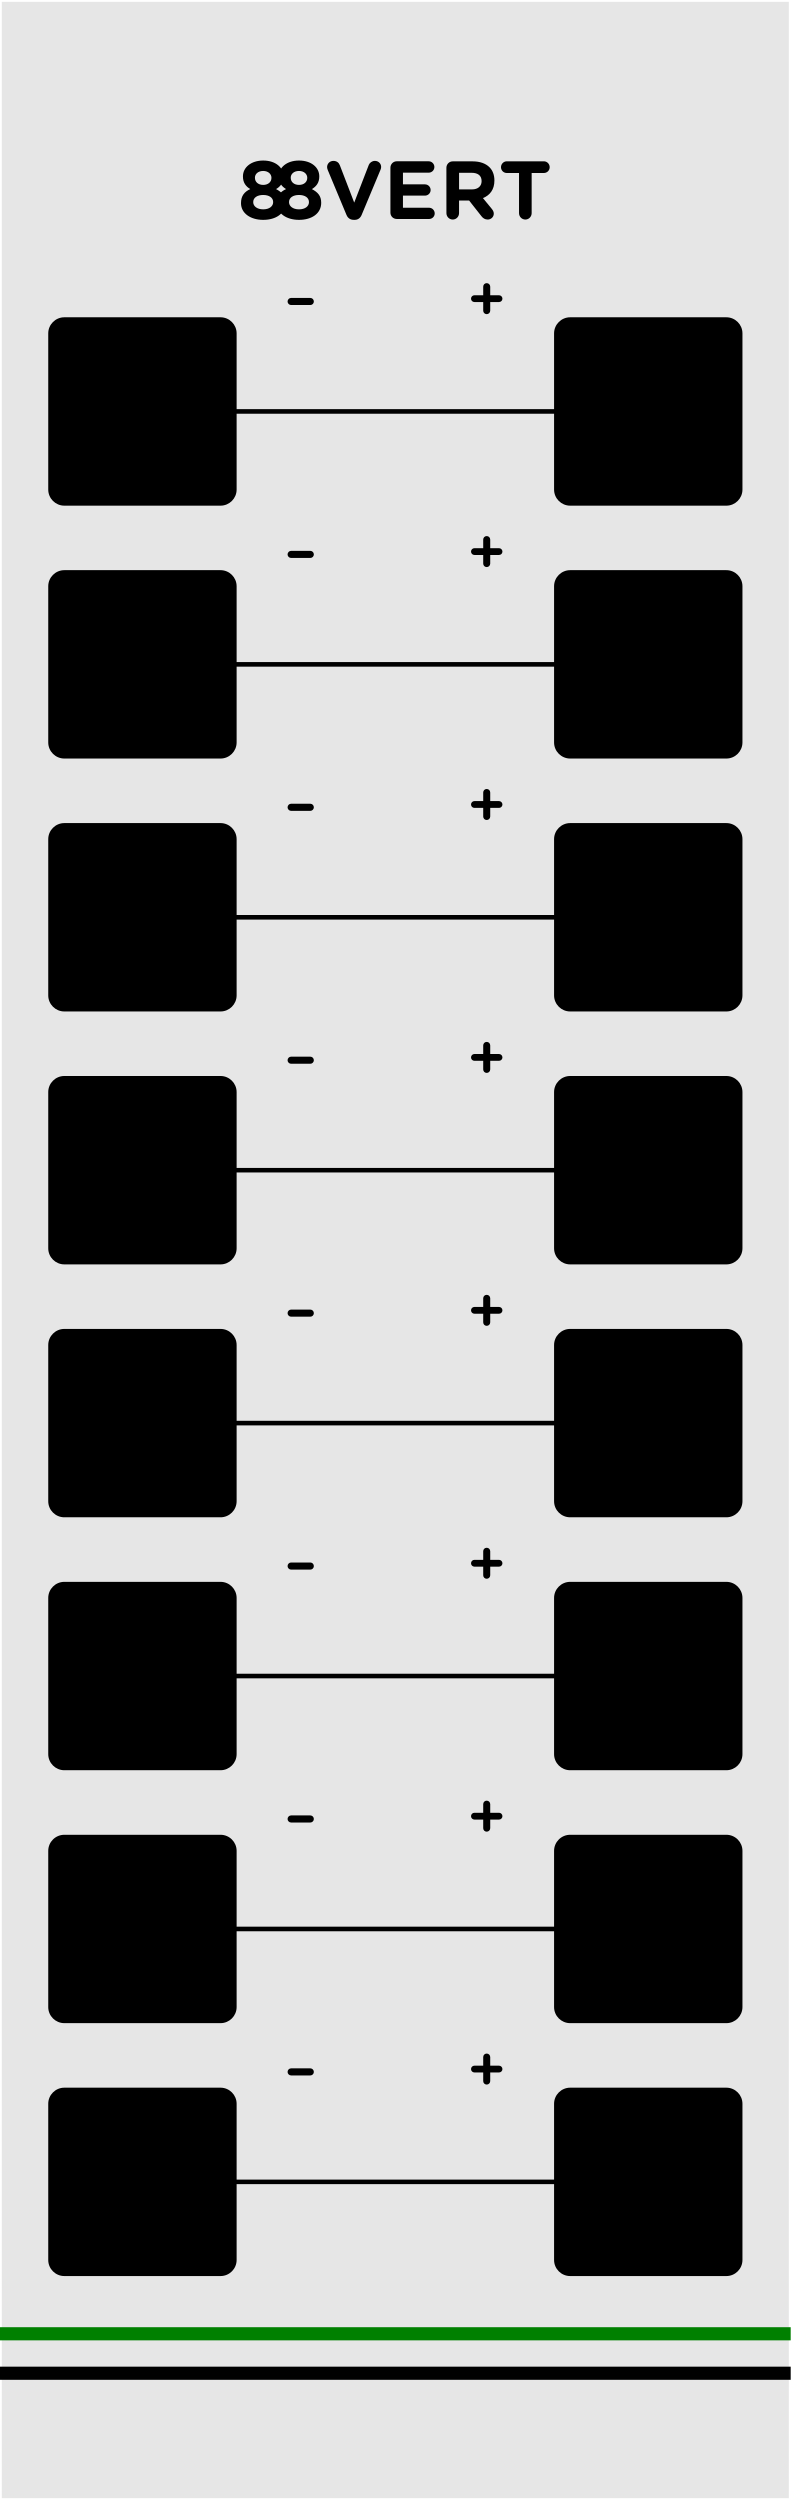
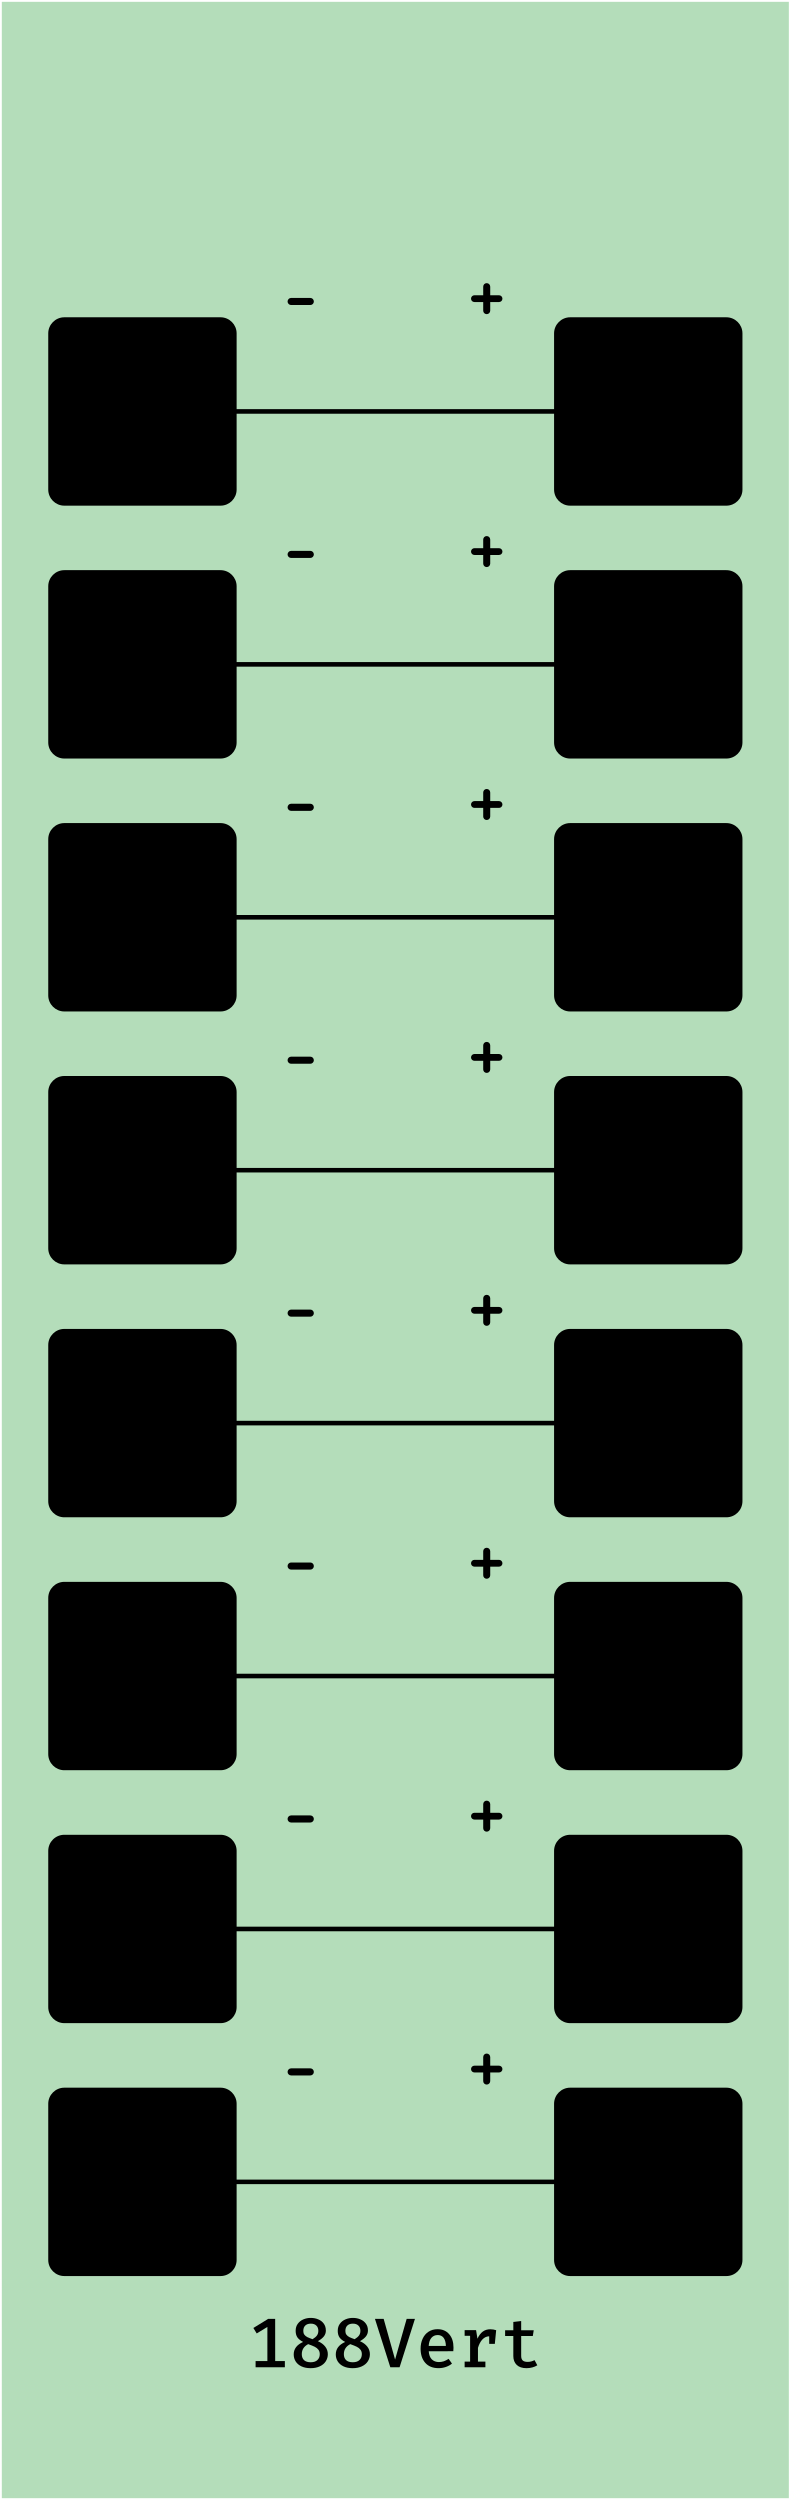
<svg xmlns="http://www.w3.org/2000/svg" width="120.184" height="380" viewBox="0 0 31.799 100.542" version="1.1" id="svg85367">
  <defs id="defs85361" />
  <g id="layer1" transform="translate(-116.5068,-85.32703)">
-     <path id="path65292" d="m 116.58,85.4 h 31.652 V 185.796 h -31.652 z m 0,0" style="fill:#e6e6e6;fill-opacity:1;fill-rule:nonzero;stroke:none;stroke-width:0.276" />
+     <path id="path65292" d="m 116.58,85.4 h 31.652 V 185.796 h -31.652 z m 0,0" style="fill:#9ed3a6;fill-opacity:1;fill-rule:nonzero;stroke:none;stroke-width:0.276;opacity:0.777" />
    <path id="path69634" d="m 128.072,97.453 c 0,-0.08 0.065,-0.144 0.141,-0.144 h 0.775 c 0.078,0 0.141,0.065 0.141,0.144 0,0.077 -0.064,0.141 -0.141,0.141 h -0.775 c -0.076,0 -0.141,-0.065 -0.141,-0.141" style="fill:#000000;fill-opacity:1;fill-rule:nonzero;stroke:none;stroke-width:0.276" />
    <path id="path69636" d="m 135.94,97.474 h -0.353 c -0.075,0 -0.137,-0.059 -0.137,-0.136 0,-0.075 0.061,-0.137 0.137,-0.137 h 0.353 v -0.345 c 0,-0.08 0.061,-0.142 0.141,-0.142 0.078,0 0.141,0.063 0.141,0.142 v 0.345 h 0.354 c 0.074,0 0.137,0.061 0.137,0.137 0,0.077 -0.062,0.136 -0.137,0.136 h -0.354 v 0.346 c 0,0.079 -0.064,0.141 -0.141,0.141 -0.08,0 -0.141,-0.063 -0.141,-0.141 z m 0,0" style="fill:#000000;fill-opacity:1;fill-rule:nonzero;stroke:none;stroke-width:0.276" />
    <path id="path69638" d="m 122.248,101.874 h 20.33" style="fill:none;stroke:#000000;stroke-width:0.184;stroke-linecap:round;stroke-linejoin:round;stroke-miterlimit:10;stroke-opacity:1" />
    <path id="path69666" d="m 146.366,108.904 c 0,-0.356 -0.291,-0.647 -0.647,-0.647 h -6.282 c -0.356,0 -0.647,0.291 -0.647,0.647 v 6.282 c 0,0.356 0.291,0.647 0.647,0.647 h 6.282 c 0.356,0 0.647,-0.291 0.647,-0.647 z m 0,0" style="fill:#000000;fill-opacity:1;fill-rule:nonzero;stroke:none;stroke-width:0.276" />
    <path id="path69668" d="m 122.248,112.045 h 20.33" style="fill:none;stroke:#000000;stroke-width:0.184;stroke-linecap:round;stroke-linejoin:round;stroke-miterlimit:10;stroke-opacity:1" />
    <path id="path69670" d="m 146.366,119.076 c 0,-0.356 -0.291,-0.647 -0.647,-0.647 h -6.282 c -0.356,0 -0.647,0.291 -0.647,0.647 v 6.282 c 0,0.356 0.291,0.647 0.647,0.647 h 6.282 c 0.356,0 0.647,-0.291 0.647,-0.647 z m 0,0" style="fill:#000000;fill-opacity:1;fill-rule:nonzero;stroke:none;stroke-width:0.276" />
    <path id="path69672" d="m 122.248,122.217 h 20.33" style="fill:none;stroke:#000000;stroke-width:0.184;stroke-linecap:round;stroke-linejoin:round;stroke-miterlimit:10;stroke-opacity:1" />
    <path id="path69674" d="m 146.366,129.247 c 0,-0.356 -0.291,-0.647 -0.647,-0.647 h -6.282 c -0.356,0 -0.647,0.291 -0.647,0.647 v 6.283 c 0,0.356 0.291,0.647 0.647,0.647 h 6.282 c 0.356,0 0.647,-0.291 0.647,-0.647 z m 0,0" style="fill:#000000;fill-opacity:1;fill-rule:nonzero;stroke:none;stroke-width:0.276" />
    <path id="path69676" d="m 122.248,132.389 h 20.33" style="fill:none;stroke:#000000;stroke-width:0.184;stroke-linecap:round;stroke-linejoin:round;stroke-miterlimit:10;stroke-opacity:1" />
    <path id="path69678" d="m 146.366,139.419 c 0,-0.356 -0.291,-0.647 -0.647,-0.647 h -6.282 c -0.356,0 -0.647,0.291 -0.647,0.647 v 6.283 c 0,0.356 0.291,0.646 0.647,0.646 h 6.282 c 0.356,0 0.647,-0.29 0.647,-0.646 z m 0,0" style="fill:#000000;fill-opacity:1;fill-rule:nonzero;stroke:none;stroke-width:0.276" />
    <path id="path69680" d="m 122.248,142.56 h 20.33" style="fill:none;stroke:#000000;stroke-width:0.184;stroke-linecap:round;stroke-linejoin:round;stroke-miterlimit:10;stroke-opacity:1" />
    <path id="path69682" d="m 146.366,149.591 c 0,-0.356 -0.291,-0.647 -0.647,-0.647 h -6.282 c -0.356,0 -0.647,0.291 -0.647,0.647 v 6.282 c 0,0.356 0.291,0.647 0.647,0.647 h 6.282 c 0.356,0 0.647,-0.291 0.647,-0.647 z m 0,0" style="fill:#000000;fill-opacity:1;fill-rule:nonzero;stroke:none;stroke-width:0.276" />
    <path id="path69684" d="m 122.248,152.732 h 20.33" style="fill:none;stroke:#000000;stroke-width:0.184;stroke-linecap:round;stroke-linejoin:round;stroke-miterlimit:10;stroke-opacity:1" />
    <path id="path69686" d="m 146.366,159.762 c 0,-0.356 -0.291,-0.646 -0.647,-0.646 h -6.282 c -0.356,0 -0.647,0.29 -0.647,0.646 v 6.283 c 0,0.356 0.291,0.647 0.647,0.647 h 6.282 c 0.356,0 0.647,-0.291 0.647,-0.647 z m 0,0" style="fill:#000000;fill-opacity:1;fill-rule:nonzero;stroke:none;stroke-width:0.276" />
    <path id="path69688" d="m 122.248,162.904 h 20.33" style="fill:none;stroke:#000000;stroke-width:0.184;stroke-linecap:round;stroke-linejoin:round;stroke-miterlimit:10;stroke-opacity:1" />
    <path id="path69690" d="m 146.366,169.934 c 0,-0.356 -0.291,-0.647 -0.647,-0.647 h -6.282 c -0.356,0 -0.647,0.291 -0.647,0.647 v 6.283 c 0,0.356 0.291,0.646 0.647,0.646 h 6.282 c 0.356,0 0.647,-0.29 0.647,-0.646 z m 0,0" style="fill:#000000;fill-opacity:1;fill-rule:nonzero;stroke:none;stroke-width:0.276" />
    <path id="path69692" d="m 122.248,173.075 h 20.33" style="fill:none;stroke:#000000;stroke-width:0.184;stroke-linecap:round;stroke-linejoin:round;stroke-miterlimit:10;stroke-opacity:1" />
    <path id="path69694" d="m 128.072,107.624 c 0,-0.079 0.065,-0.143 0.141,-0.143 h 0.775 c 0.078,0 0.141,0.065 0.141,0.143 0,0.078 -0.064,0.142 -0.141,0.142 h -0.775 c -0.076,0 -0.141,-0.065 -0.141,-0.142" style="fill:#000000;fill-opacity:1;fill-rule:nonzero;stroke:none;stroke-width:0.276" />
    <path id="path69696" d="m 135.94,107.646 h -0.353 c -0.075,0 -0.137,-0.059 -0.137,-0.137 0,-0.074 0.061,-0.136 0.137,-0.136 h 0.353 v -0.346 c 0,-0.079 0.061,-0.141 0.141,-0.141 0.078,0 0.141,0.062 0.141,0.141 v 0.346 h 0.354 c 0.074,0 0.137,0.061 0.137,0.136 0,0.078 -0.062,0.137 -0.137,0.137 h -0.354 v 0.345 c 0,0.08 -0.064,0.142 -0.141,0.142 -0.08,0 -0.141,-0.062 -0.141,-0.142 z m 0,0" style="fill:#000000;fill-opacity:1;fill-rule:nonzero;stroke:none;stroke-width:0.276" />
    <path id="path69704" d="m 128.072,117.795 c 0,-0.08 0.065,-0.144 0.141,-0.144 h 0.775 c 0.078,0 0.141,0.065 0.141,0.144 0,0.076 -0.064,0.142 -0.141,0.142 h -0.775 c -0.076,0 -0.141,-0.066 -0.141,-0.142" style="fill:#000000;fill-opacity:1;fill-rule:nonzero;stroke:none;stroke-width:0.276" />
    <path id="path69706" d="m 135.94,117.818 h -0.353 c -0.075,0 -0.137,-0.06 -0.137,-0.137 0,-0.074 0.061,-0.137 0.137,-0.137 h 0.353 v -0.345 c 0,-0.08 0.061,-0.142 0.141,-0.142 0.078,0 0.141,0.062 0.141,0.142 v 0.345 h 0.354 c 0.074,0 0.137,0.062 0.137,0.137 0,0.076 -0.062,0.137 -0.137,0.137 h -0.354 v 0.345 c 0,0.08 -0.064,0.142 -0.141,0.142 -0.08,0 -0.141,-0.062 -0.141,-0.142 z m 0,0" style="fill:#000000;fill-opacity:1;fill-rule:nonzero;stroke:none;stroke-width:0.276" />
    <path id="path69708" d="m 128.072,127.967 c 0,-0.08 0.065,-0.144 0.141,-0.144 h 0.775 c 0.078,0 0.141,0.065 0.141,0.144 0,0.076 -0.064,0.141 -0.141,0.141 h -0.775 c -0.076,0 -0.141,-0.065 -0.141,-0.141" style="fill:#000000;fill-opacity:1;fill-rule:nonzero;stroke:none;stroke-width:0.276" />
    <path id="path69710" d="m 135.94,127.989 h -0.353 c -0.075,0 -0.137,-0.059 -0.137,-0.136 0,-0.075 0.061,-0.137 0.137,-0.137 h 0.353 v -0.345 c 0,-0.08 0.061,-0.142 0.141,-0.142 0.078,0 0.141,0.062 0.141,0.142 v 0.345 h 0.354 c 0.074,0 0.137,0.061 0.137,0.137 0,0.076 -0.062,0.136 -0.137,0.136 h -0.354 v 0.346 c 0,0.079 -0.064,0.141 -0.141,0.141 -0.08,0 -0.141,-0.062 -0.141,-0.141 z m 0,0" style="fill:#000000;fill-opacity:1;fill-rule:nonzero;stroke:none;stroke-width:0.276" />
    <path id="path69712" d="m 128.072,138.138 c 0,-0.079 0.065,-0.143 0.141,-0.143 h 0.775 c 0.078,0 0.141,0.065 0.141,0.143 0,0.078 -0.064,0.142 -0.141,0.142 h -0.775 c -0.076,0 -0.141,-0.065 -0.141,-0.142" style="fill:#000000;fill-opacity:1;fill-rule:nonzero;stroke:none;stroke-width:0.276" />
    <path id="path69714" d="m 135.94,138.161 h -0.353 c -0.075,0 -0.137,-0.059 -0.137,-0.137 0,-0.074 0.061,-0.136 0.137,-0.136 h 0.353 v -0.346 c 0,-0.079 0.061,-0.141 0.141,-0.141 0.078,0 0.141,0.062 0.141,0.141 v 0.346 h 0.354 c 0.074,0 0.137,0.061 0.137,0.136 0,0.078 -0.062,0.137 -0.137,0.137 h -0.354 v 0.345 c 0,0.08 -0.064,0.142 -0.141,0.142 -0.08,0 -0.141,-0.062 -0.141,-0.142 z m 0,0" style="fill:#000000;fill-opacity:1;fill-rule:nonzero;stroke:none;stroke-width:0.276" />
    <path id="path69716" d="m 128.072,148.31 c 0,-0.08 0.065,-0.144 0.141,-0.144 h 0.775 c 0.078,0 0.141,0.065 0.141,0.144 0,0.078 -0.064,0.142 -0.141,0.142 h -0.775 c -0.076,0 -0.141,-0.065 -0.141,-0.142" style="fill:#000000;fill-opacity:1;fill-rule:nonzero;stroke:none;stroke-width:0.276" />
    <path id="path69718" d="m 135.94,148.333 h -0.353 c -0.075,0 -0.137,-0.059 -0.137,-0.137 0,-0.074 0.061,-0.137 0.137,-0.137 h 0.353 v -0.345 c 0,-0.08 0.061,-0.141 0.141,-0.141 0.078,0 0.141,0.061 0.141,0.141 v 0.345 h 0.354 c 0.074,0 0.137,0.062 0.137,0.137 0,0.078 -0.062,0.137 -0.137,0.137 h -0.354 v 0.345 c 0,0.08 -0.064,0.142 -0.141,0.142 -0.08,0 -0.141,-0.062 -0.141,-0.142 z m 0,0" style="fill:#000000;fill-opacity:1;fill-rule:nonzero;stroke:none;stroke-width:0.276" />
    <path id="path69720" d="m 128.072,158.482 c 0,-0.08 0.065,-0.144 0.141,-0.144 h 0.775 c 0.078,0 0.141,0.065 0.141,0.144 0,0.076 -0.064,0.141 -0.141,0.141 h -0.775 c -0.076,0 -0.141,-0.065 -0.141,-0.141" style="fill:#000000;fill-opacity:1;fill-rule:nonzero;stroke:none;stroke-width:0.276" />
    <path id="path69722" d="m 135.94,158.505 h -0.353 c -0.075,0 -0.137,-0.06 -0.137,-0.137 0,-0.075 0.061,-0.137 0.137,-0.137 h 0.353 v -0.345 c 0,-0.08 0.061,-0.142 0.141,-0.142 0.078,0 0.141,0.062 0.141,0.142 v 0.345 h 0.354 c 0.074,0 0.137,0.061 0.137,0.137 0,0.076 -0.062,0.137 -0.137,0.137 h -0.354 v 0.345 c 0,0.08 -0.064,0.141 -0.141,0.141 -0.08,0 -0.141,-0.061 -0.141,-0.141 z m 0,0" style="fill:#000000;fill-opacity:1;fill-rule:nonzero;stroke:none;stroke-width:0.276" />
    <path id="path69724" d="m 128.072,168.654 c 0,-0.08 0.065,-0.144 0.141,-0.144 h 0.775 c 0.078,0 0.141,0.065 0.141,0.144 0,0.076 -0.064,0.141 -0.141,0.141 h -0.775 c -0.076,0 -0.141,-0.065 -0.141,-0.141" style="fill:#000000;fill-opacity:1;fill-rule:nonzero;stroke:none;stroke-width:0.276" />
    <path id="path69726" d="m 135.94,168.675 h -0.353 c -0.075,0 -0.137,-0.059 -0.137,-0.136 0,-0.075 0.061,-0.137 0.137,-0.137 h 0.353 v -0.345 c 0,-0.08 0.061,-0.142 0.141,-0.142 0.078,0 0.141,0.062 0.141,0.142 v 0.345 h 0.354 c 0.074,0 0.137,0.061 0.137,0.137 0,0.076 -0.062,0.136 -0.137,0.136 h -0.354 v 0.346 c 0,0.079 -0.064,0.141 -0.141,0.141 -0.08,0 -0.141,-0.062 -0.141,-0.141 z m 0,0" style="fill:#000000;fill-opacity:1;fill-rule:nonzero;stroke:none;stroke-width:0.276" />
-     <g id="g444" transform="translate(0.691415,1.32311)">
-       <path id="path85024" d="m 130.039,92.846 h 0.035 c 0.138,0 0.233,-0.073 0.285,-0.198 l 0.759,-1.816 c 0.013,-0.03 0.026,-0.073 0.026,-0.112 0,-0.142 -0.112,-0.246 -0.25,-0.246 -0.121,0 -0.211,0.078 -0.246,0.16 l -0.587,1.518 -0.578,-1.501 c -0.039,-0.104 -0.125,-0.177 -0.259,-0.177 -0.142,0 -0.254,0.108 -0.254,0.25 0,0.043 0.013,0.082 0.03,0.125 l 0.75,1.798 c 0.052,0.125 0.151,0.198 0.289,0.198 z m 0,0" style="fill:#000000;fill-opacity:1;stroke:none;stroke-width:0.276" />
-       <path id="path85016" d="m 131.771,92.811 h 1.298 c 0.129,0 0.229,-0.099 0.229,-0.224 0,-0.125 -0.099,-0.229 -0.229,-0.229 h -1.048 v -0.487 h 0.884 c 0.125,0 0.229,-0.099 0.229,-0.224 0,-0.129 -0.104,-0.229 -0.229,-0.229 h -0.884 v -0.47 h 1.035 c 0.125,0 0.229,-0.099 0.229,-0.229 0,-0.125 -0.104,-0.229 -0.229,-0.229 h -1.285 c -0.142,0 -0.254,0.116 -0.254,0.259 v 1.807 c 0,0.142 0.112,0.254 0.254,0.254 z m 0,0" style="fill:#000000;fill-opacity:1;stroke:none;stroke-width:0.276" />
-       <path id="path85012" d="m 133.769,92.574 c 0,0.142 0.112,0.259 0.254,0.259 0.142,0 0.254,-0.116 0.254,-0.259 v -0.505 h 0.405 l 0.496,0.63 c 0.06,0.078 0.138,0.134 0.254,0.134 0.121,0 0.242,-0.095 0.242,-0.237 0,-0.078 -0.035,-0.134 -0.082,-0.194 l -0.354,-0.431 c 0.28,-0.116 0.461,-0.341 0.461,-0.707 v -0.004 c 0,-0.22 -0.069,-0.401 -0.198,-0.53 -0.151,-0.151 -0.38,-0.237 -0.677,-0.237 h -0.802 c -0.142,0 -0.254,0.116 -0.254,0.259 z m 0.509,-0.953 v -0.668 h 0.505 c 0.25,0 0.401,0.112 0.401,0.332 v 0.004 c 0,0.198 -0.142,0.332 -0.388,0.332 z m 0,0" style="fill:#000000;fill-opacity:1;stroke:none;stroke-width:0.276" />
-       <path id="path85008" d="m 136.689,92.574 c 0,0.142 0.112,0.259 0.254,0.259 0.142,0 0.254,-0.116 0.254,-0.259 v -1.613 h 0.492 c 0.129,0 0.233,-0.104 0.233,-0.233 0,-0.129 -0.104,-0.237 -0.233,-0.237 h -1.492 c -0.129,0 -0.233,0.108 -0.233,0.237 0,0.129 0.103,0.233 0.233,0.233 h 0.492 z m 0,0" style="fill:#000000;fill-opacity:1;stroke:none;stroke-width:0.276" />
-       <g id="g434">
-         <g id="g429">
-           <path id="path85020" d="m 127.84,92.846 c 0.513,0 0.893,-0.254 0.893,-0.686 v -0.004 c 0,-0.276 -0.138,-0.423 -0.375,-0.548 0.181,-0.108 0.298,-0.259 0.298,-0.505 v -0.009 c 0,-0.358 -0.323,-0.634 -0.815,-0.634 -0.492,0 -0.815,0.28 -0.815,0.634 v 0.009 c 0,0.246 0.116,0.397 0.293,0.505 -0.242,0.112 -0.371,0.28 -0.371,0.561 v 0.009 c 0,0.401 0.38,0.668 0.893,0.668 z m 0,-1.406 c -0.203,0 -0.332,-0.121 -0.332,-0.285 v -0.009 c 0,-0.142 0.125,-0.267 0.332,-0.267 0.207,0 0.332,0.129 0.332,0.272 v 0.009 c 0,0.16 -0.129,0.28 -0.332,0.28 z m 0,0.983 c -0.25,0 -0.401,-0.129 -0.401,-0.289 v -0.004 c 0,-0.181 0.168,-0.285 0.401,-0.285 0.233,0 0.401,0.104 0.401,0.285 v 0.004 c 0,0.164 -0.151,0.289 -0.401,0.289 z m 0,0" style="fill:#000000;fill-opacity:1;stroke:none;stroke-width:0.276" />
-         </g>
-         <path style="fill:#000000;fill-opacity:1;stroke:none;stroke-width:0.276" d="m 126.4,92.846 c 0.513,0 0.893,-0.254 0.893,-0.686 v -0.004 c 0,-0.276 -0.138,-0.423 -0.375,-0.548 0.181,-0.108 0.298,-0.259 0.298,-0.505 v -0.009 c 0,-0.358 -0.323,-0.634 -0.815,-0.634 -0.492,0 -0.815,0.28 -0.815,0.634 v 0.009 c 0,0.246 0.116,0.397 0.293,0.505 -0.242,0.112 -0.371,0.28 -0.371,0.561 v 0.009 c 0,0.401 0.38,0.668 0.893,0.668 z m 0,-1.406 c -0.203,0 -0.332,-0.121 -0.332,-0.285 v -0.009 c 0,-0.142 0.125,-0.267 0.332,-0.267 0.207,0 0.332,0.129 0.332,0.272 v 0.009 c 0,0.16 -0.129,0.28 -0.332,0.28 z m 0,0.983 c -0.25,0 -0.401,-0.129 -0.401,-0.289 v -0.004 c 0,-0.181 0.168,-0.285 0.401,-0.285 0.233,0 0.401,0.104 0.401,0.285 v 0.004 c 0,0.164 -0.151,0.289 -0.401,0.289 z m 0,0" id="path85020-3" />
-       </g>
-     </g>
    <path id="path69666-2" d="m 118.447,108.904 c 0,-0.356 0.291,-0.647 0.647,-0.647 h 6.282 c 0.356,0 0.647,0.291 0.647,0.647 v 6.282 c 0,0.356 -0.291,0.647 -0.647,0.647 h -6.282 c -0.356,0 -0.647,-0.291 -0.647,-0.647 z m 0,0" style="fill:#000000;fill-opacity:1;fill-rule:nonzero;stroke:none;stroke-width:0.276" />
    <path id="path69670-7" d="m 118.447,119.076 c 0,-0.356 0.291,-0.647 0.647,-0.647 h 6.282 c 0.356,0 0.647,0.291 0.647,0.647 v 6.282 c 0,0.356 -0.291,0.647 -0.647,0.647 h -6.282 c -0.356,0 -0.647,-0.291 -0.647,-0.647 z m 0,0" style="fill:#000000;fill-opacity:1;fill-rule:nonzero;stroke:none;stroke-width:0.276" />
    <path id="path69674-0" d="m 118.447,129.247 c 0,-0.356 0.291,-0.647 0.647,-0.647 h 6.282 c 0.356,0 0.647,0.291 0.647,0.647 v 6.283 c 0,0.356 -0.291,0.647 -0.647,0.647 h -6.282 c -0.356,0 -0.647,-0.291 -0.647,-0.647 z m 0,0" style="fill:#000000;fill-opacity:1;fill-rule:nonzero;stroke:none;stroke-width:0.276" />
    <path id="path69678-9" d="m 118.447,139.419 c 0,-0.356 0.291,-0.647 0.647,-0.647 h 6.282 c 0.356,0 0.647,0.291 0.647,0.647 v 6.283 c 0,0.356 -0.291,0.646 -0.647,0.646 h -6.282 c -0.356,0 -0.647,-0.29 -0.647,-0.646 z m 0,0" style="fill:#000000;fill-opacity:1;fill-rule:nonzero;stroke:none;stroke-width:0.276" />
    <path id="path69682-3" d="m 118.447,149.591 c 0,-0.356 0.291,-0.647 0.647,-0.647 h 6.282 c 0.356,0 0.647,0.291 0.647,0.647 v 6.282 c 0,0.356 -0.291,0.647 -0.647,0.647 h -6.282 c -0.356,0 -0.647,-0.291 -0.647,-0.647 z m 0,0" style="fill:#000000;fill-opacity:1;fill-rule:nonzero;stroke:none;stroke-width:0.276" />
    <path id="path69686-6" d="m 118.447,159.762 c 0,-0.356 0.291,-0.646 0.647,-0.646 h 6.282 c 0.356,0 0.647,0.29 0.647,0.646 v 6.283 c 0,0.356 -0.291,0.647 -0.647,0.647 h -6.282 c -0.356,0 -0.647,-0.291 -0.647,-0.647 z m 0,0" style="fill:#000000;fill-opacity:1;fill-rule:nonzero;stroke:none;stroke-width:0.276" />
    <path id="path69690-0" d="m 118.447,169.934 c 0,-0.356 0.291,-0.647 0.647,-0.647 h 6.282 c 0.356,0 0.647,0.291 0.647,0.647 v 6.283 c 0,0.356 -0.291,0.646 -0.647,0.646 h -6.282 c -0.356,0 -0.647,-0.29 -0.647,-0.646 z m 0,0" style="fill:#000000;fill-opacity:1;fill-rule:nonzero;stroke:none;stroke-width:0.276" />
    <path id="path69666-3" d="m 146.366,98.734 c 0,-0.356 -0.291,-0.647 -0.647,-0.647 h -6.282 c -0.356,0 -0.647,0.291 -0.647,0.647 v 6.282 c 0,0.356 0.291,0.647 0.647,0.647 h 6.282 c 0.356,0 0.647,-0.291 0.647,-0.647 z m 0,0" style="fill:#000000;fill-opacity:1;fill-rule:nonzero;stroke:none;stroke-width:0.276" />
    <path id="path69666-2-6" d="m 118.447,98.734 c 0,-0.356 0.291,-0.647 0.647,-0.647 h 6.282 c 0.356,0 0.647,0.291 0.647,0.647 v 6.282 c 0,0.356 -0.291,0.647 -0.647,0.647 h -6.282 c -0.356,0 -0.647,-0.291 -0.647,-0.647 z m 0,0" style="fill:#000000;fill-opacity:1;fill-rule:nonzero;stroke:none;stroke-width:0.276" />
-     <rect id="rect213" width="31.799" height="0.529" x="116.507" y="180.507" style="stroke-width:0.265" />
-     <rect id="rect213-3" width="31.799" height="0.529" x="116.507" y="178.92" style="fill:#008000;stroke-width:0.265" />
+     <g aria-label="188Vert" style="font-style:normal;font-variant:normal;font-weight:normal;font-stretch:normal;font-size:10.583px;line-height:1.25;font-family:'xos4 Terminus';-inkscape-font-specification:'xos4 Terminus';letter-spacing:0px;word-spacing:0px;fill:#000000;fill-opacity:1;stroke:none;stroke-width:0.265" id="text1733" transform="translate(-0.752985,-0.04606841)">
+       <path d="m 128.327,180.329 h 0.389 v 0.248 h -1.177 v -0.248 h 0.474 v -1.374 l -0.429,0.262 -0.135,-0.22 0.598,-0.367 h 0.279 z" style="font-style:normal;font-variant:normal;font-weight:500;font-stretch:normal;font-size:2.822px;font-family:'Fira Code';-inkscape-font-specification:'Fira Code, Medium';font-variant-ligatures:normal;font-variant-caps:normal;font-variant-numeric:normal;font-feature-settings:normal;text-align:center;writing-mode:lr-tb;text-anchor:middle;stroke-width:0.265" id="path1735" />
+       <path d="m 130.366,179.093 q 0,0.138 -0.079,0.24 -0.079,0.102 -0.243,0.195 0.195,0.087 0.296,0.22 0.104,0.133 0.104,0.305 0,0.158 -0.085,0.288 -0.082,0.127 -0.24,0.2 -0.155,0.073 -0.367,0.073 -0.214,0 -0.37,-0.073 -0.152,-0.073 -0.231,-0.198 -0.079,-0.127 -0.079,-0.282 0,-0.333 0.378,-0.502 -0.158,-0.082 -0.229,-0.183 -0.071,-0.104 -0.071,-0.265 0,-0.167 0.085,-0.282 0.087,-0.119 0.226,-0.178 0.141,-0.059 0.296,-0.059 0.167,0 0.302,0.059 0.138,0.056 0.22,0.169 0.085,0.113 0.085,0.274 z m -0.909,0.02 q 0,0.093 0.042,0.152 0.042,0.059 0.119,0.099 0.076,0.037 0.212,0.085 0.124,-0.076 0.178,-0.152 0.054,-0.076 0.054,-0.186 0,-0.133 -0.079,-0.209 -0.079,-0.079 -0.223,-0.079 -0.144,0 -0.223,0.076 -0.079,0.076 -0.079,0.214 z m 0.663,0.943 q 0,-0.113 -0.054,-0.183 -0.054,-0.073 -0.147,-0.119 -0.09,-0.045 -0.265,-0.107 -0.257,0.133 -0.257,0.404 0,0.152 0.09,0.24 0.093,0.085 0.268,0.085 0.175,0 0.268,-0.087 0.096,-0.09 0.096,-0.231 z" style="font-style:normal;font-variant:normal;font-weight:500;font-stretch:normal;font-size:2.822px;font-family:'Fira Code';-inkscape-font-specification:'Fira Code, Medium';font-variant-ligatures:normal;font-variant-caps:normal;font-variant-numeric:normal;font-feature-settings:normal;text-align:center;writing-mode:lr-tb;text-anchor:middle;stroke-width:0.265" id="path1737" />
+       <path d="m 132.058,179.093 q 0,0.138 -0.079,0.24 -0.079,0.102 -0.243,0.195 0.195,0.087 0.296,0.22 0.104,0.133 0.104,0.305 0,0.158 -0.085,0.288 -0.082,0.127 -0.24,0.2 -0.155,0.073 -0.367,0.073 -0.214,0 -0.37,-0.073 -0.152,-0.073 -0.231,-0.198 -0.079,-0.127 -0.079,-0.282 0,-0.333 0.378,-0.502 -0.158,-0.082 -0.229,-0.183 -0.07,-0.104 -0.07,-0.265 0,-0.167 0.085,-0.282 0.087,-0.119 0.226,-0.178 0.141,-0.059 0.296,-0.059 0.167,0 0.302,0.059 0.138,0.056 0.22,0.169 0.085,0.113 0.085,0.274 z m -0.909,0.02 q 0,0.093 0.042,0.152 0.042,0.059 0.119,0.099 0.076,0.037 0.212,0.085 0.124,-0.076 0.178,-0.152 0.054,-0.076 0.054,-0.186 0,-0.133 -0.079,-0.209 -0.079,-0.079 -0.223,-0.079 -0.144,0 -0.223,0.076 -0.079,0.076 -0.079,0.214 z m 0.663,0.943 q 0,-0.113 -0.054,-0.183 -0.054,-0.073 -0.147,-0.119 -0.09,-0.045 -0.265,-0.107 -0.257,0.133 -0.257,0.404 0,0.152 0.09,0.24 0.093,0.085 0.268,0.085 0.175,0 0.268,-0.087 0.096,-0.09 0.096,-0.231 z" style="font-style:normal;font-variant:normal;font-weight:500;font-stretch:normal;font-size:2.822px;font-family:'Fira Code';-inkscape-font-specification:'Fira Code, Medium';font-variant-ligatures:normal;font-variant-caps:normal;font-variant-numeric:normal;font-feature-settings:normal;text-align:center;writing-mode:lr-tb;text-anchor:middle;stroke-width:0.265" id="path1739" />
+       <path d="m 133.149,180.267 0.466,-1.637 h 0.333 l -0.618,1.947 h -0.373 l -0.618,-1.947 h 0.35 z" style="font-style:normal;font-variant:normal;font-weight:500;font-stretch:normal;font-size:2.822px;font-family:'Fira Code';-inkscape-font-specification:'Fira Code, Medium';font-variant-ligatures:normal;font-variant-caps:normal;font-variant-numeric:normal;font-feature-settings:normal;text-align:center;writing-mode:lr-tb;text-anchor:middle;stroke-width:0.265" id="path1741" />
+       <path d="m 134.503,179.934 q 0.014,0.217 0.124,0.327 0.113,0.107 0.282,0.107 0.104,0 0.198,-0.031 0.096,-0.034 0.195,-0.099 l 0.135,0.192 q -0.104,0.087 -0.246,0.135 -0.141,0.048 -0.296,0.048 -0.341,0 -0.531,-0.212 -0.189,-0.214 -0.189,-0.57 0,-0.223 0.082,-0.401 0.082,-0.181 0.237,-0.282 0.155,-0.102 0.361,-0.102 0.296,0 0.468,0.2 0.175,0.198 0.175,0.545 0,0.085 -0.008,0.141 z m 0.356,-0.652 q -0.152,0 -0.248,0.11 -0.096,0.11 -0.11,0.327 h 0.691 q -0.006,-0.212 -0.09,-0.325 -0.085,-0.113 -0.243,-0.113 z" style="font-style:normal;font-variant:normal;font-weight:500;font-stretch:normal;font-size:2.822px;font-family:'Fira Code';-inkscape-font-specification:'Fira Code, Medium';font-variant-ligatures:normal;font-variant-caps:normal;font-variant-numeric:normal;font-feature-settings:normal;text-align:center;writing-mode:lr-tb;text-anchor:middle;stroke-width:0.265" id="path1743" />
+       <path d="m 136.988,179.05 q 0.116,0 0.226,0.037 l -0.054,0.55 h -0.226 v -0.305 q -0.155,0.003 -0.271,0.124 -0.116,0.121 -0.181,0.341 v 0.553 h 0.299 v 0.226 h -0.835 v -0.226 h 0.22 v -1.039 h -0.22 v -0.226 h 0.46 l 0.056,0.344 q 0.087,-0.192 0.212,-0.285 0.127,-0.096 0.313,-0.096 z" style="font-style:normal;font-variant:normal;font-weight:500;font-stretch:normal;font-size:2.822px;font-family:'Fira Code';-inkscape-font-specification:'Fira Code, Medium';font-variant-ligatures:normal;font-variant-caps:normal;font-variant-numeric:normal;font-feature-settings:normal;text-align:center;writing-mode:lr-tb;text-anchor:middle;stroke-width:0.265" id="path1745" />
+       <path d="m 138.869,180.498 q -0.085,0.054 -0.198,0.085 -0.113,0.031 -0.237,0.031 -0.254,0 -0.392,-0.13 -0.138,-0.133 -0.138,-0.358 v -0.807 h -0.33 v -0.231 h 0.33 v -0.333 l 0.316,-0.037 v 0.37 h 0.505 l -0.037,0.231 h -0.468 v 0.804 q 0,0.121 0.062,0.181 0.062,0.057 0.198,0.057 0.15,0 0.277,-0.071 z" style="font-style:normal;font-variant:normal;font-weight:500;font-stretch:normal;font-size:2.822px;font-family:'Fira Code';-inkscape-font-specification:'Fira Code, Medium';font-variant-ligatures:normal;font-variant-caps:normal;font-variant-numeric:normal;font-feature-settings:normal;text-align:center;writing-mode:lr-tb;text-anchor:middle;stroke-width:0.265" id="path1747" />
+     </g>
  </g>
  <g id="layer2" style="display:none">
    <rect style="opacity:1;vector-effect:none;fill:#00ff00;fill-opacity:0.241;fill-rule:evenodd;stroke:none;stroke-width:0.375;stroke-linecap:butt;stroke-linejoin:round;stroke-miterlimit:10;stroke-dasharray:none;stroke-dashoffset:0;stroke-opacity:0.251;paint-order:normal" id="rect86905" width="6.425" height="6.425" x="2.515" y="13.334" />
    <rect y="12.635" x="11.988" height="7.825" width="7.824" id="rect1803" style="opacity:1;vector-effect:none;fill:#ff0000;fill-opacity:0.241;fill-rule:evenodd;stroke:none;stroke-width:0.457;stroke-linecap:butt;stroke-linejoin:round;stroke-miterlimit:10;stroke-dasharray:none;stroke-dashoffset:0;stroke-opacity:0.251;paint-order:normal" />
    <rect y="13.334" x="22.858" height="6.425" width="6.426" id="rect1807" style="opacity:1;vector-effect:none;fill:#0000ff;fill-opacity:0.241;fill-rule:evenodd;stroke:none;stroke-width:0.375;stroke-linecap:butt;stroke-linejoin:round;stroke-miterlimit:10;stroke-dasharray:none;stroke-dashoffset:0;stroke-opacity:0.251;paint-order:normal" />
    <rect style="opacity:1;vector-effect:none;fill:#ff00ff;fill-opacity:0.241;fill-rule:evenodd;stroke:none;stroke-width:0.046;stroke-linecap:butt;stroke-linejoin:round;stroke-miterlimit:10;stroke-dasharray:none;stroke-dashoffset:0;stroke-opacity:0.251;paint-order:normal" id="rect2032" width="0.783" height="0.783" x="28.496" y="13.339" />
    <rect y="23.506" x="2.515" height="6.425" width="6.425" id="rect2036" style="opacity:1;vector-effect:none;fill:#00ff00;fill-opacity:0.241;fill-rule:evenodd;stroke:none;stroke-width:0.375;stroke-linecap:butt;stroke-linejoin:round;stroke-miterlimit:10;stroke-dasharray:none;stroke-dashoffset:0;stroke-opacity:0.251;paint-order:normal" />
    <rect style="opacity:1;vector-effect:none;fill:#00ff00;fill-opacity:0.241;fill-rule:evenodd;stroke:none;stroke-width:0.375;stroke-linecap:butt;stroke-linejoin:round;stroke-miterlimit:10;stroke-dasharray:none;stroke-dashoffset:0;stroke-opacity:0.251;paint-order:normal" id="rect2038" width="6.425" height="6.425" x="2.515" y="33.677" />
    <rect y="43.849" x="2.515" height="6.425" width="6.425" id="rect2040" style="opacity:1;vector-effect:none;fill:#00ff00;fill-opacity:0.241;fill-rule:evenodd;stroke:none;stroke-width:0.375;stroke-linecap:butt;stroke-linejoin:round;stroke-miterlimit:10;stroke-dasharray:none;stroke-dashoffset:0;stroke-opacity:0.251;paint-order:normal" />
    <rect style="opacity:1;vector-effect:none;fill:#00ff00;fill-opacity:0.241;fill-rule:evenodd;stroke:none;stroke-width:0.375;stroke-linecap:butt;stroke-linejoin:round;stroke-miterlimit:10;stroke-dasharray:none;stroke-dashoffset:0;stroke-opacity:0.251;paint-order:normal" id="rect2042" width="6.425" height="6.425" x="2.515" y="54.021" />
    <rect y="64.192" x="2.515" height="6.425" width="6.425" id="rect2044" style="opacity:1;vector-effect:none;fill:#00ff00;fill-opacity:0.241;fill-rule:evenodd;stroke:none;stroke-width:0.375;stroke-linecap:butt;stroke-linejoin:round;stroke-miterlimit:10;stroke-dasharray:none;stroke-dashoffset:0;stroke-opacity:0.251;paint-order:normal" />
    <rect style="opacity:1;vector-effect:none;fill:#00ff00;fill-opacity:0.241;fill-rule:evenodd;stroke:none;stroke-width:0.375;stroke-linecap:butt;stroke-linejoin:round;stroke-miterlimit:10;stroke-dasharray:none;stroke-dashoffset:0;stroke-opacity:0.251;paint-order:normal" id="rect2046" width="6.425" height="6.425" x="2.515" y="74.364" />
    <rect y="84.536" x="2.515" height="6.425" width="6.425" id="rect2048" style="opacity:1;vector-effect:none;fill:#00ff00;fill-opacity:0.241;fill-rule:evenodd;stroke:none;stroke-width:0.375;stroke-linecap:butt;stroke-linejoin:round;stroke-miterlimit:10;stroke-dasharray:none;stroke-dashoffset:0;stroke-opacity:0.251;paint-order:normal" />
    <rect style="opacity:1;vector-effect:none;fill:#ff0000;fill-opacity:0.241;fill-rule:evenodd;stroke:none;stroke-width:0.457;stroke-linecap:butt;stroke-linejoin:round;stroke-miterlimit:10;stroke-dasharray:none;stroke-dashoffset:0;stroke-opacity:0.251;paint-order:normal" id="rect2050" width="7.824" height="7.825" x="11.988" y="22.806" />
    <rect y="32.977" x="11.988" height="7.825" width="7.824" id="rect2052" style="opacity:1;vector-effect:none;fill:#ff0000;fill-opacity:0.241;fill-rule:evenodd;stroke:none;stroke-width:0.457;stroke-linecap:butt;stroke-linejoin:round;stroke-miterlimit:10;stroke-dasharray:none;stroke-dashoffset:0;stroke-opacity:0.251;paint-order:normal" />
    <rect style="opacity:1;vector-effect:none;fill:#ff0000;fill-opacity:0.241;fill-rule:evenodd;stroke:none;stroke-width:0.457;stroke-linecap:butt;stroke-linejoin:round;stroke-miterlimit:10;stroke-dasharray:none;stroke-dashoffset:0;stroke-opacity:0.251;paint-order:normal" id="rect2054" width="7.824" height="7.825" x="11.988" y="43.149" />
    <rect y="53.321" x="11.988" height="7.825" width="7.824" id="rect2056" style="opacity:1;vector-effect:none;fill:#ff0000;fill-opacity:0.241;fill-rule:evenodd;stroke:none;stroke-width:0.457;stroke-linecap:butt;stroke-linejoin:round;stroke-miterlimit:10;stroke-dasharray:none;stroke-dashoffset:0;stroke-opacity:0.251;paint-order:normal" />
    <rect style="opacity:1;vector-effect:none;fill:#ff0000;fill-opacity:0.241;fill-rule:evenodd;stroke:none;stroke-width:0.457;stroke-linecap:butt;stroke-linejoin:round;stroke-miterlimit:10;stroke-dasharray:none;stroke-dashoffset:0;stroke-opacity:0.251;paint-order:normal" id="rect2058" width="7.824" height="7.825" x="11.988" y="63.493" />
    <rect y="73.664" x="11.988" height="7.825" width="7.824" id="rect2060" style="opacity:1;vector-effect:none;fill:#ff0000;fill-opacity:0.241;fill-rule:evenodd;stroke:none;stroke-width:0.457;stroke-linecap:butt;stroke-linejoin:round;stroke-miterlimit:10;stroke-dasharray:none;stroke-dashoffset:0;stroke-opacity:0.251;paint-order:normal" />
    <rect style="opacity:1;vector-effect:none;fill:#ff0000;fill-opacity:0.241;fill-rule:evenodd;stroke:none;stroke-width:0.457;stroke-linecap:butt;stroke-linejoin:round;stroke-miterlimit:10;stroke-dasharray:none;stroke-dashoffset:0;stroke-opacity:0.251;paint-order:normal" id="rect2062" width="7.824" height="7.825" x="11.988" y="83.836" />
    <rect style="opacity:1;vector-effect:none;fill:#0000ff;fill-opacity:0.241;fill-rule:evenodd;stroke:none;stroke-width:0.375;stroke-linecap:butt;stroke-linejoin:round;stroke-miterlimit:10;stroke-dasharray:none;stroke-dashoffset:0;stroke-opacity:0.251;paint-order:normal" id="rect2064" width="6.426" height="6.425" x="22.858" y="23.506" />
    <rect y="33.677" x="22.858" height="6.425" width="6.426" id="rect2066" style="opacity:1;vector-effect:none;fill:#0000ff;fill-opacity:0.241;fill-rule:evenodd;stroke:none;stroke-width:0.375;stroke-linecap:butt;stroke-linejoin:round;stroke-miterlimit:10;stroke-dasharray:none;stroke-dashoffset:0;stroke-opacity:0.251;paint-order:normal" />
    <rect style="opacity:1;vector-effect:none;fill:#0000ff;fill-opacity:0.241;fill-rule:evenodd;stroke:none;stroke-width:0.375;stroke-linecap:butt;stroke-linejoin:round;stroke-miterlimit:10;stroke-dasharray:none;stroke-dashoffset:0;stroke-opacity:0.251;paint-order:normal" id="rect2068" width="6.426" height="6.425" x="22.858" y="43.849" />
    <rect y="54.021" x="22.858" height="6.425" width="6.426" id="rect2070" style="opacity:1;vector-effect:none;fill:#0000ff;fill-opacity:0.241;fill-rule:evenodd;stroke:none;stroke-width:0.375;stroke-linecap:butt;stroke-linejoin:round;stroke-miterlimit:10;stroke-dasharray:none;stroke-dashoffset:0;stroke-opacity:0.251;paint-order:normal" />
    <rect style="opacity:1;vector-effect:none;fill:#0000ff;fill-opacity:0.241;fill-rule:evenodd;stroke:none;stroke-width:0.375;stroke-linecap:butt;stroke-linejoin:round;stroke-miterlimit:10;stroke-dasharray:none;stroke-dashoffset:0;stroke-opacity:0.251;paint-order:normal" id="rect2072" width="6.426" height="6.425" x="22.858" y="64.192" />
    <rect y="74.364" x="22.858" height="6.425" width="6.426" id="rect2074" style="opacity:1;vector-effect:none;fill:#0000ff;fill-opacity:0.241;fill-rule:evenodd;stroke:none;stroke-width:0.375;stroke-linecap:butt;stroke-linejoin:round;stroke-miterlimit:10;stroke-dasharray:none;stroke-dashoffset:0;stroke-opacity:0.251;paint-order:normal" />
    <rect style="opacity:1;vector-effect:none;fill:#0000ff;fill-opacity:0.241;fill-rule:evenodd;stroke:none;stroke-width:0.375;stroke-linecap:butt;stroke-linejoin:round;stroke-miterlimit:10;stroke-dasharray:none;stroke-dashoffset:0;stroke-opacity:0.251;paint-order:normal" id="rect2076" width="6.426" height="6.425" x="22.858" y="84.536" />
    <rect y="23.511" x="28.496" height="0.783" width="0.783" id="rect2078" style="opacity:1;vector-effect:none;fill:#ff00ff;fill-opacity:0.241;fill-rule:evenodd;stroke:none;stroke-width:0.046;stroke-linecap:butt;stroke-linejoin:round;stroke-miterlimit:10;stroke-dasharray:none;stroke-dashoffset:0;stroke-opacity:0.251;paint-order:normal" />
    <rect style="opacity:1;vector-effect:none;fill:#ff00ff;fill-opacity:0.241;fill-rule:evenodd;stroke:none;stroke-width:0.046;stroke-linecap:butt;stroke-linejoin:round;stroke-miterlimit:10;stroke-dasharray:none;stroke-dashoffset:0;stroke-opacity:0.251;paint-order:normal" id="rect2080" width="0.783" height="0.783" x="28.496" y="33.682" />
    <rect y="43.853" x="28.496" height="0.783" width="0.783" id="rect2082" style="opacity:1;vector-effect:none;fill:#ff00ff;fill-opacity:0.241;fill-rule:evenodd;stroke:none;stroke-width:0.046;stroke-linecap:butt;stroke-linejoin:round;stroke-miterlimit:10;stroke-dasharray:none;stroke-dashoffset:0;stroke-opacity:0.251;paint-order:normal" />
    <rect style="opacity:1;vector-effect:none;fill:#ff00ff;fill-opacity:0.241;fill-rule:evenodd;stroke:none;stroke-width:0.046;stroke-linecap:butt;stroke-linejoin:round;stroke-miterlimit:10;stroke-dasharray:none;stroke-dashoffset:0;stroke-opacity:0.251;paint-order:normal" id="rect2084" width="0.783" height="0.783" x="28.496" y="54.025" />
    <rect y="64.197" x="28.496" height="0.783" width="0.783" id="rect2086" style="opacity:1;vector-effect:none;fill:#ff00ff;fill-opacity:0.241;fill-rule:evenodd;stroke:none;stroke-width:0.046;stroke-linecap:butt;stroke-linejoin:round;stroke-miterlimit:10;stroke-dasharray:none;stroke-dashoffset:0;stroke-opacity:0.251;paint-order:normal" />
    <rect style="opacity:1;vector-effect:none;fill:#ff00ff;fill-opacity:0.241;fill-rule:evenodd;stroke:none;stroke-width:0.046;stroke-linecap:butt;stroke-linejoin:round;stroke-miterlimit:10;stroke-dasharray:none;stroke-dashoffset:0;stroke-opacity:0.251;paint-order:normal" id="rect2088" width="0.783" height="0.783" x="28.496" y="74.368" />
    <rect y="84.54" x="28.496" height="0.783" width="0.783" id="rect2090" style="opacity:1;vector-effect:none;fill:#ff00ff;fill-opacity:0.241;fill-rule:evenodd;stroke:none;stroke-width:0.046;stroke-linecap:butt;stroke-linejoin:round;stroke-miterlimit:10;stroke-dasharray:none;stroke-dashoffset:0;stroke-opacity:0.251;paint-order:normal" />
    <rect style="opacity:1;vector-effect:none;fill:#ff00ff;fill-opacity:0.241;fill-rule:evenodd;stroke:none;stroke-width:0.046;stroke-linecap:butt;stroke-linejoin:round;stroke-miterlimit:10;stroke-dasharray:none;stroke-dashoffset:0;stroke-opacity:0.251;paint-order:normal" id="rect2092" width="0.783" height="0.783" x="28.496" y="84.54" />
  </g>
</svg>
